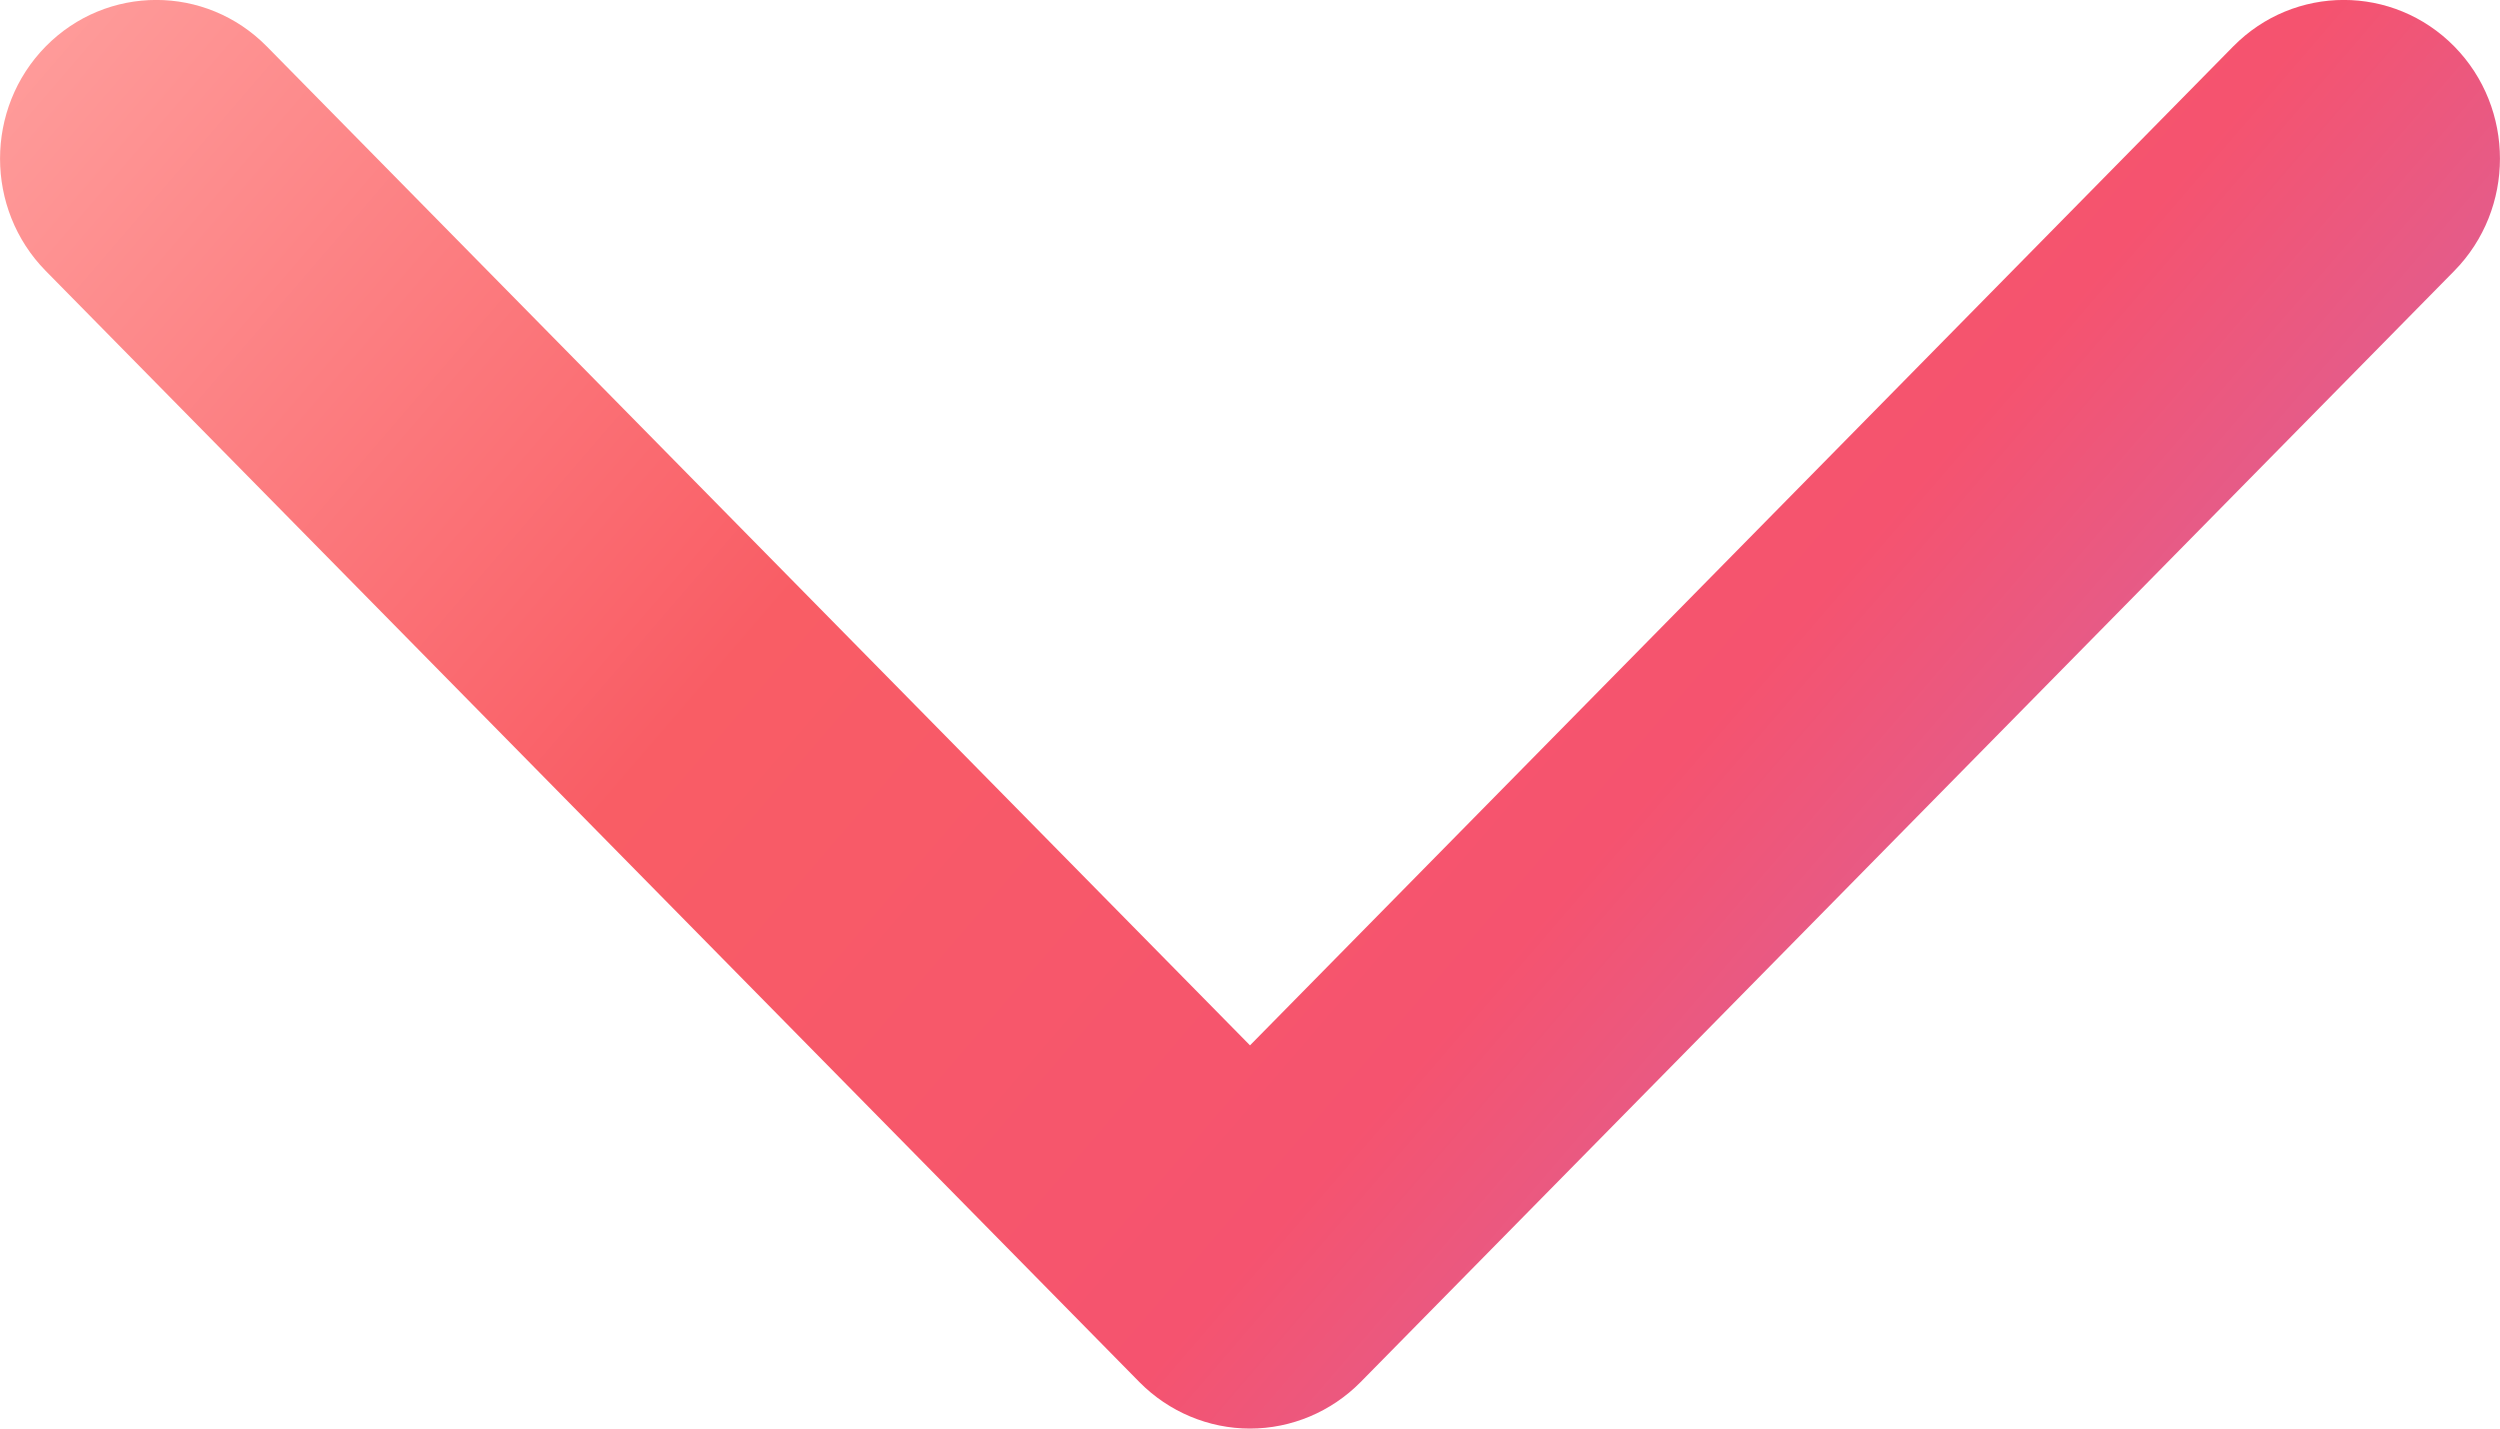
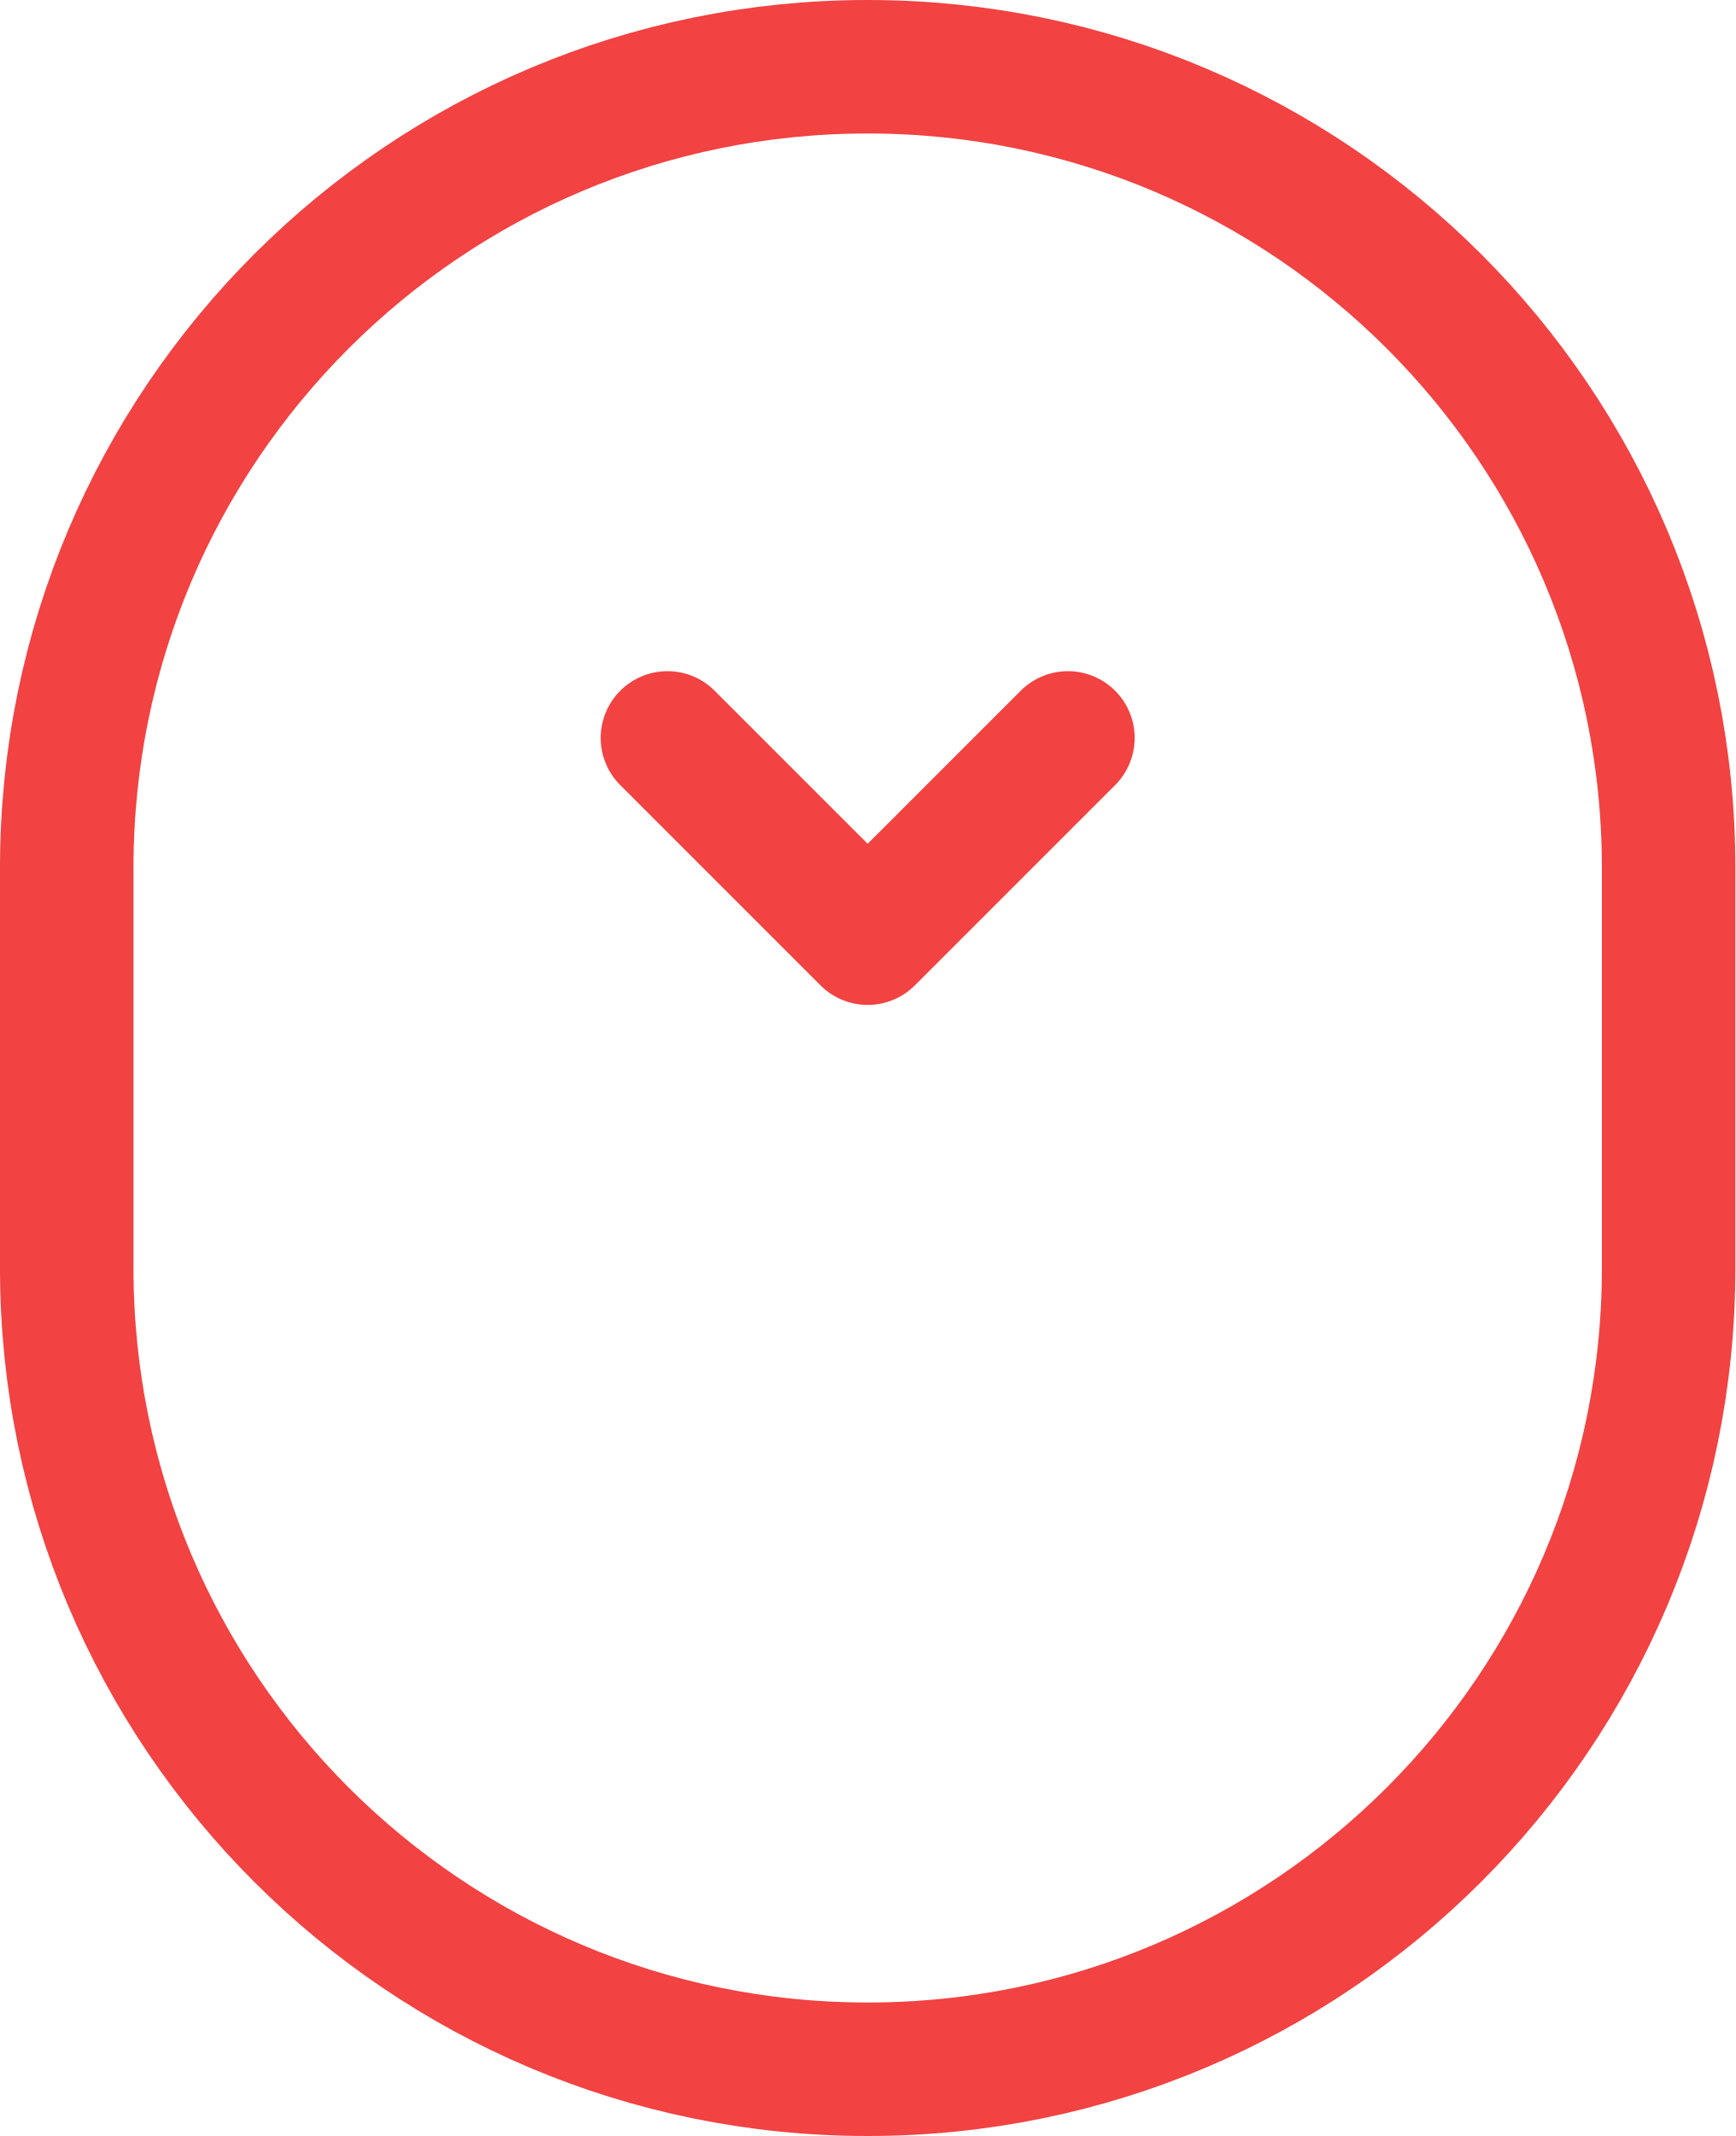
- <svg xmlns="http://www.w3.org/2000/svg" width="14" height="8" viewBox="0 0 14 8" fill="none">
-   <path fill-rule="evenodd" clip-rule="evenodd" d="M0.256 0.26C0.598 -0.087 1.152 -0.087 1.494 0.26L7 5.854L12.506 0.26C12.848 -0.087 13.402 -0.087 13.744 0.26C14.085 0.607 14.085 1.17 13.744 1.517L7.619 7.74C7.455 7.906 7.232 8 7 8C6.768 8 6.545 7.906 6.381 7.74L0.256 1.517C-0.085 1.17 -0.085 0.607 0.256 0.26Z" fill="url(#paint0_linear_1484_21056)" />
-   <defs>
-     <linearGradient id="paint0_linear_1484_21056" x1="0" y1="0" x2="11.997" y2="10.327" gradientUnits="userSpaceOnUse">
-       <stop stop-color="#FF9F9D" />
-       <stop offset="0.349" stop-color="#F95D65" />
-       <stop offset="0.625" stop-color="#F5536F" />
-       <stop offset="1" stop-color="#B675D5" />
-     </linearGradient>
-   </defs>
+ <svg xmlns="http://www.w3.org/2000/svg" width="26" height="32" viewBox="0 0 26 32" fill="none">
+   <path d="M16 11.055L13 14.055L10 11.055M13 31C6.373 31 1 25.627 1 19V13C1 6.373 6.373 1 13 1C19.627 1 25 6.373 25 13V19C25 25.627 19.627 31 13 31Z" stroke="#F24242" stroke-width="2" stroke-linecap="round" stroke-linejoin="round" />
</svg>
